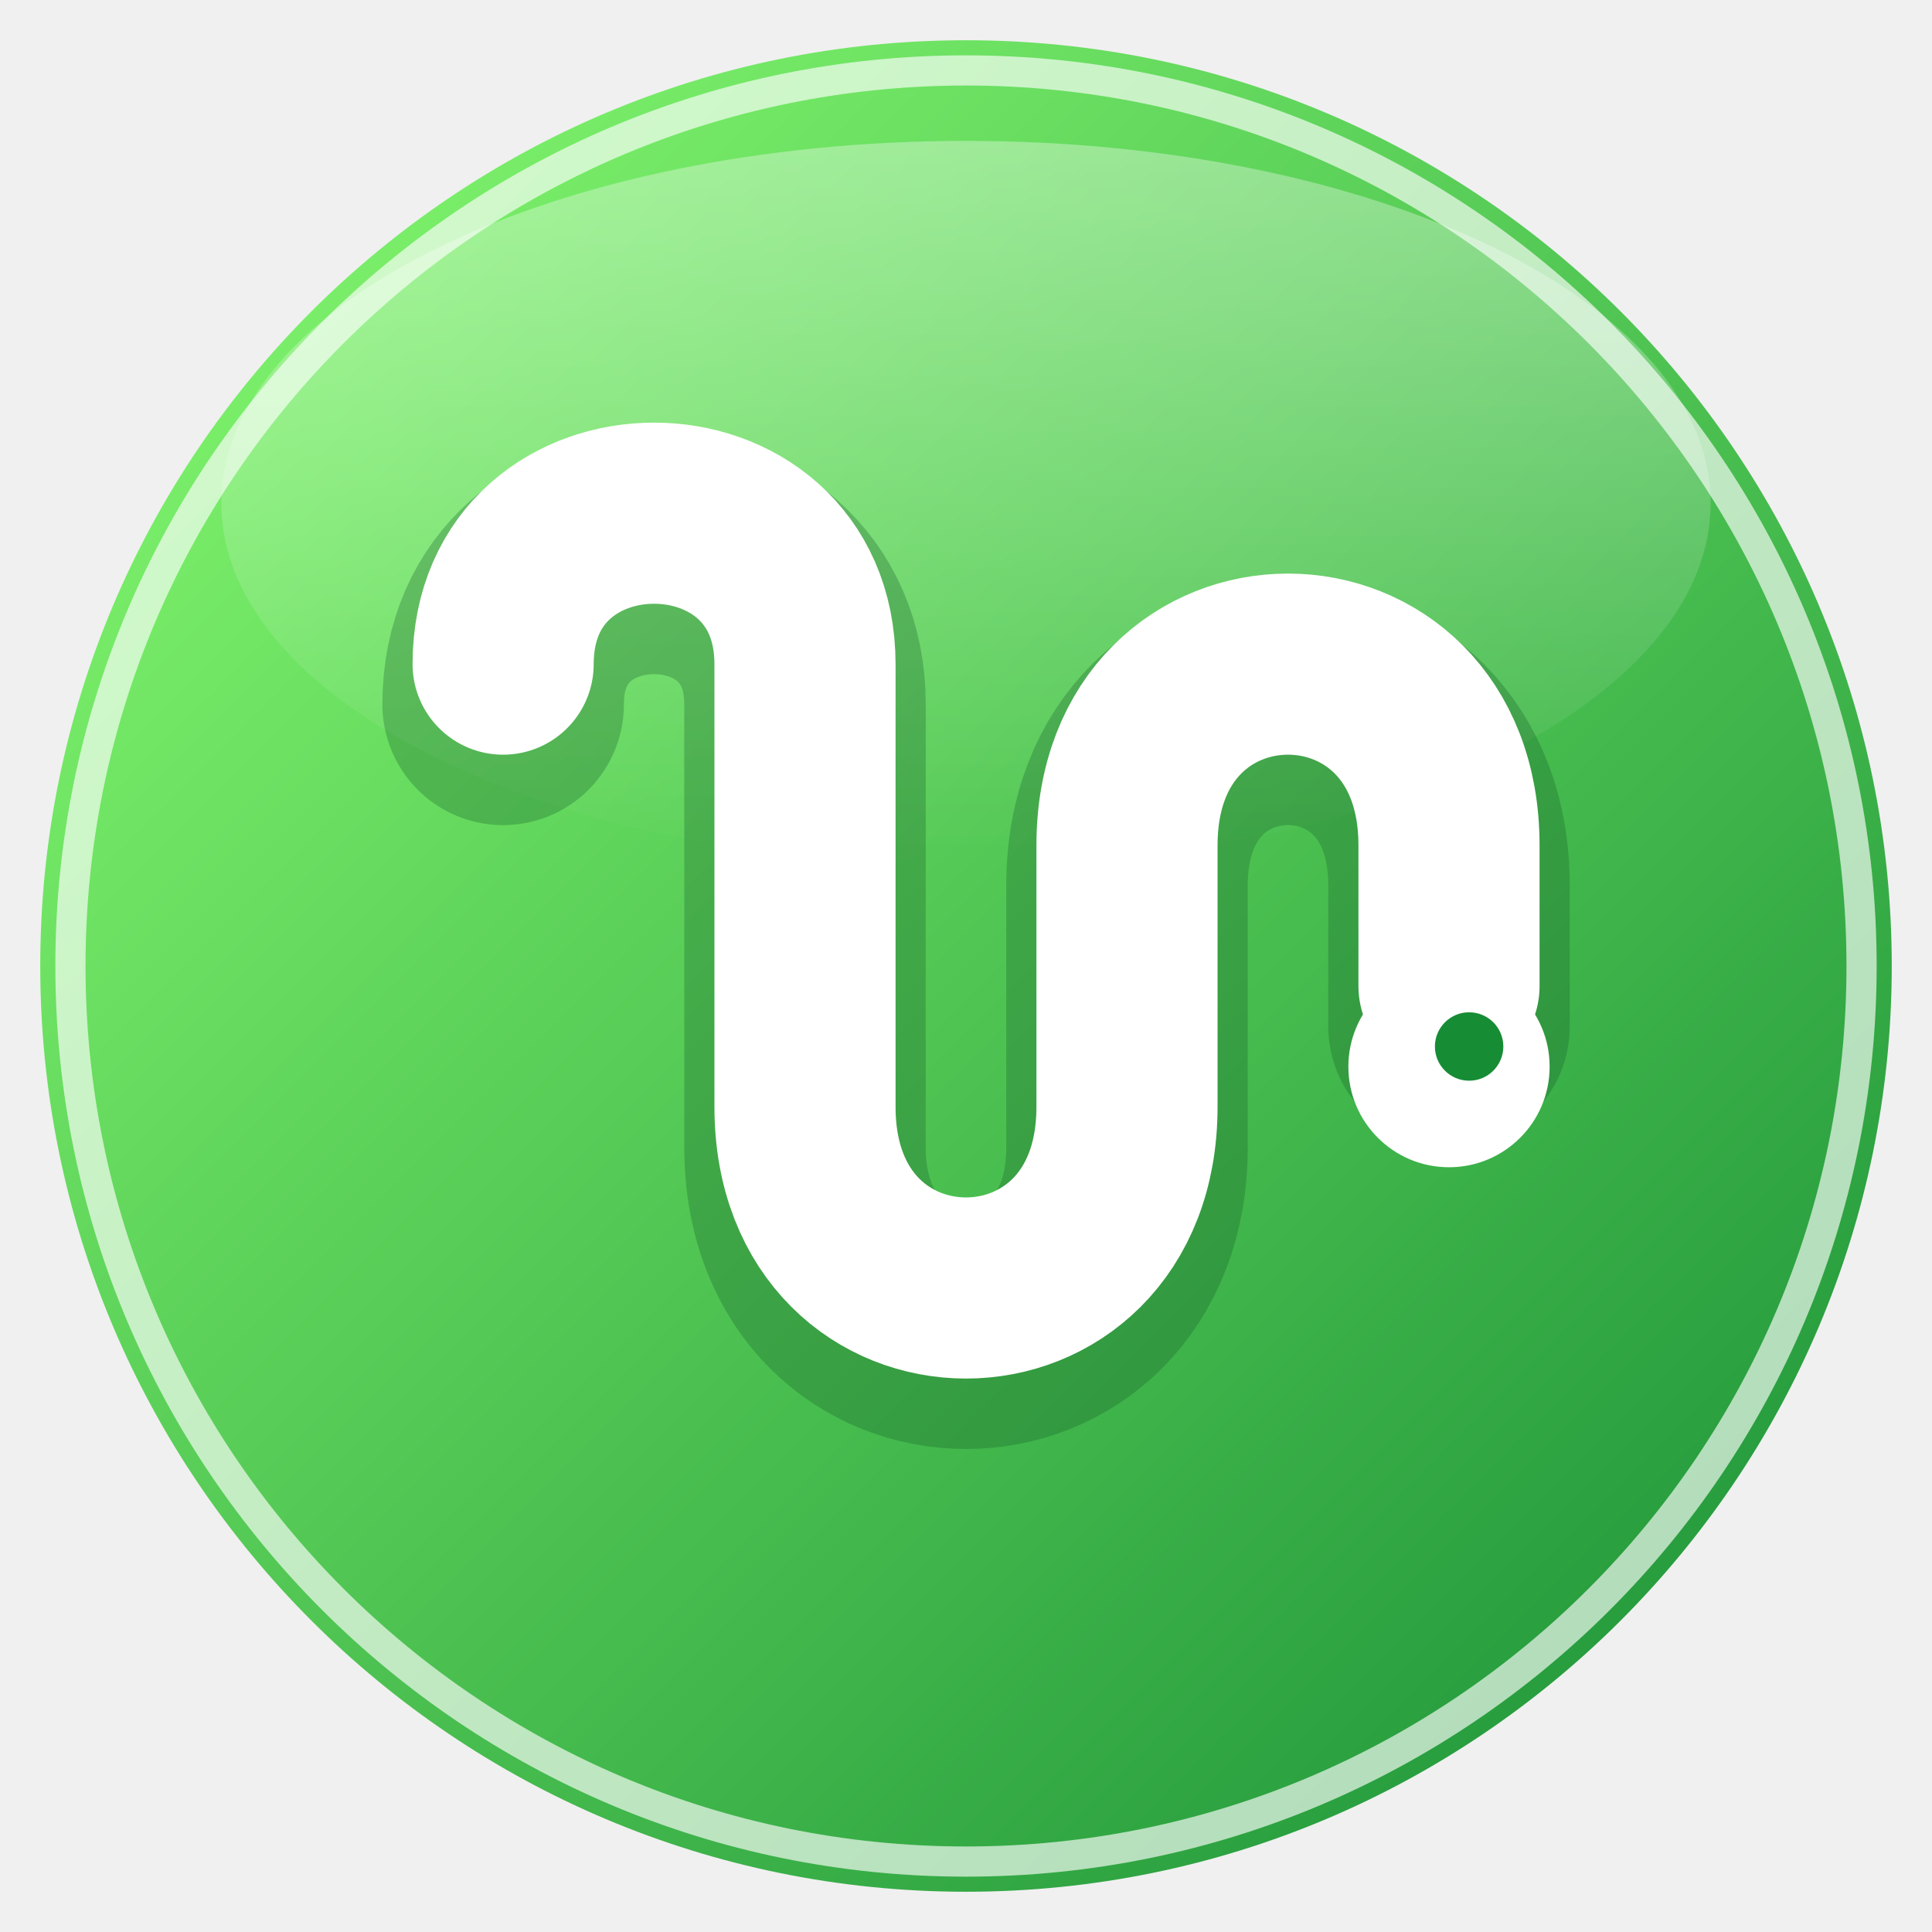
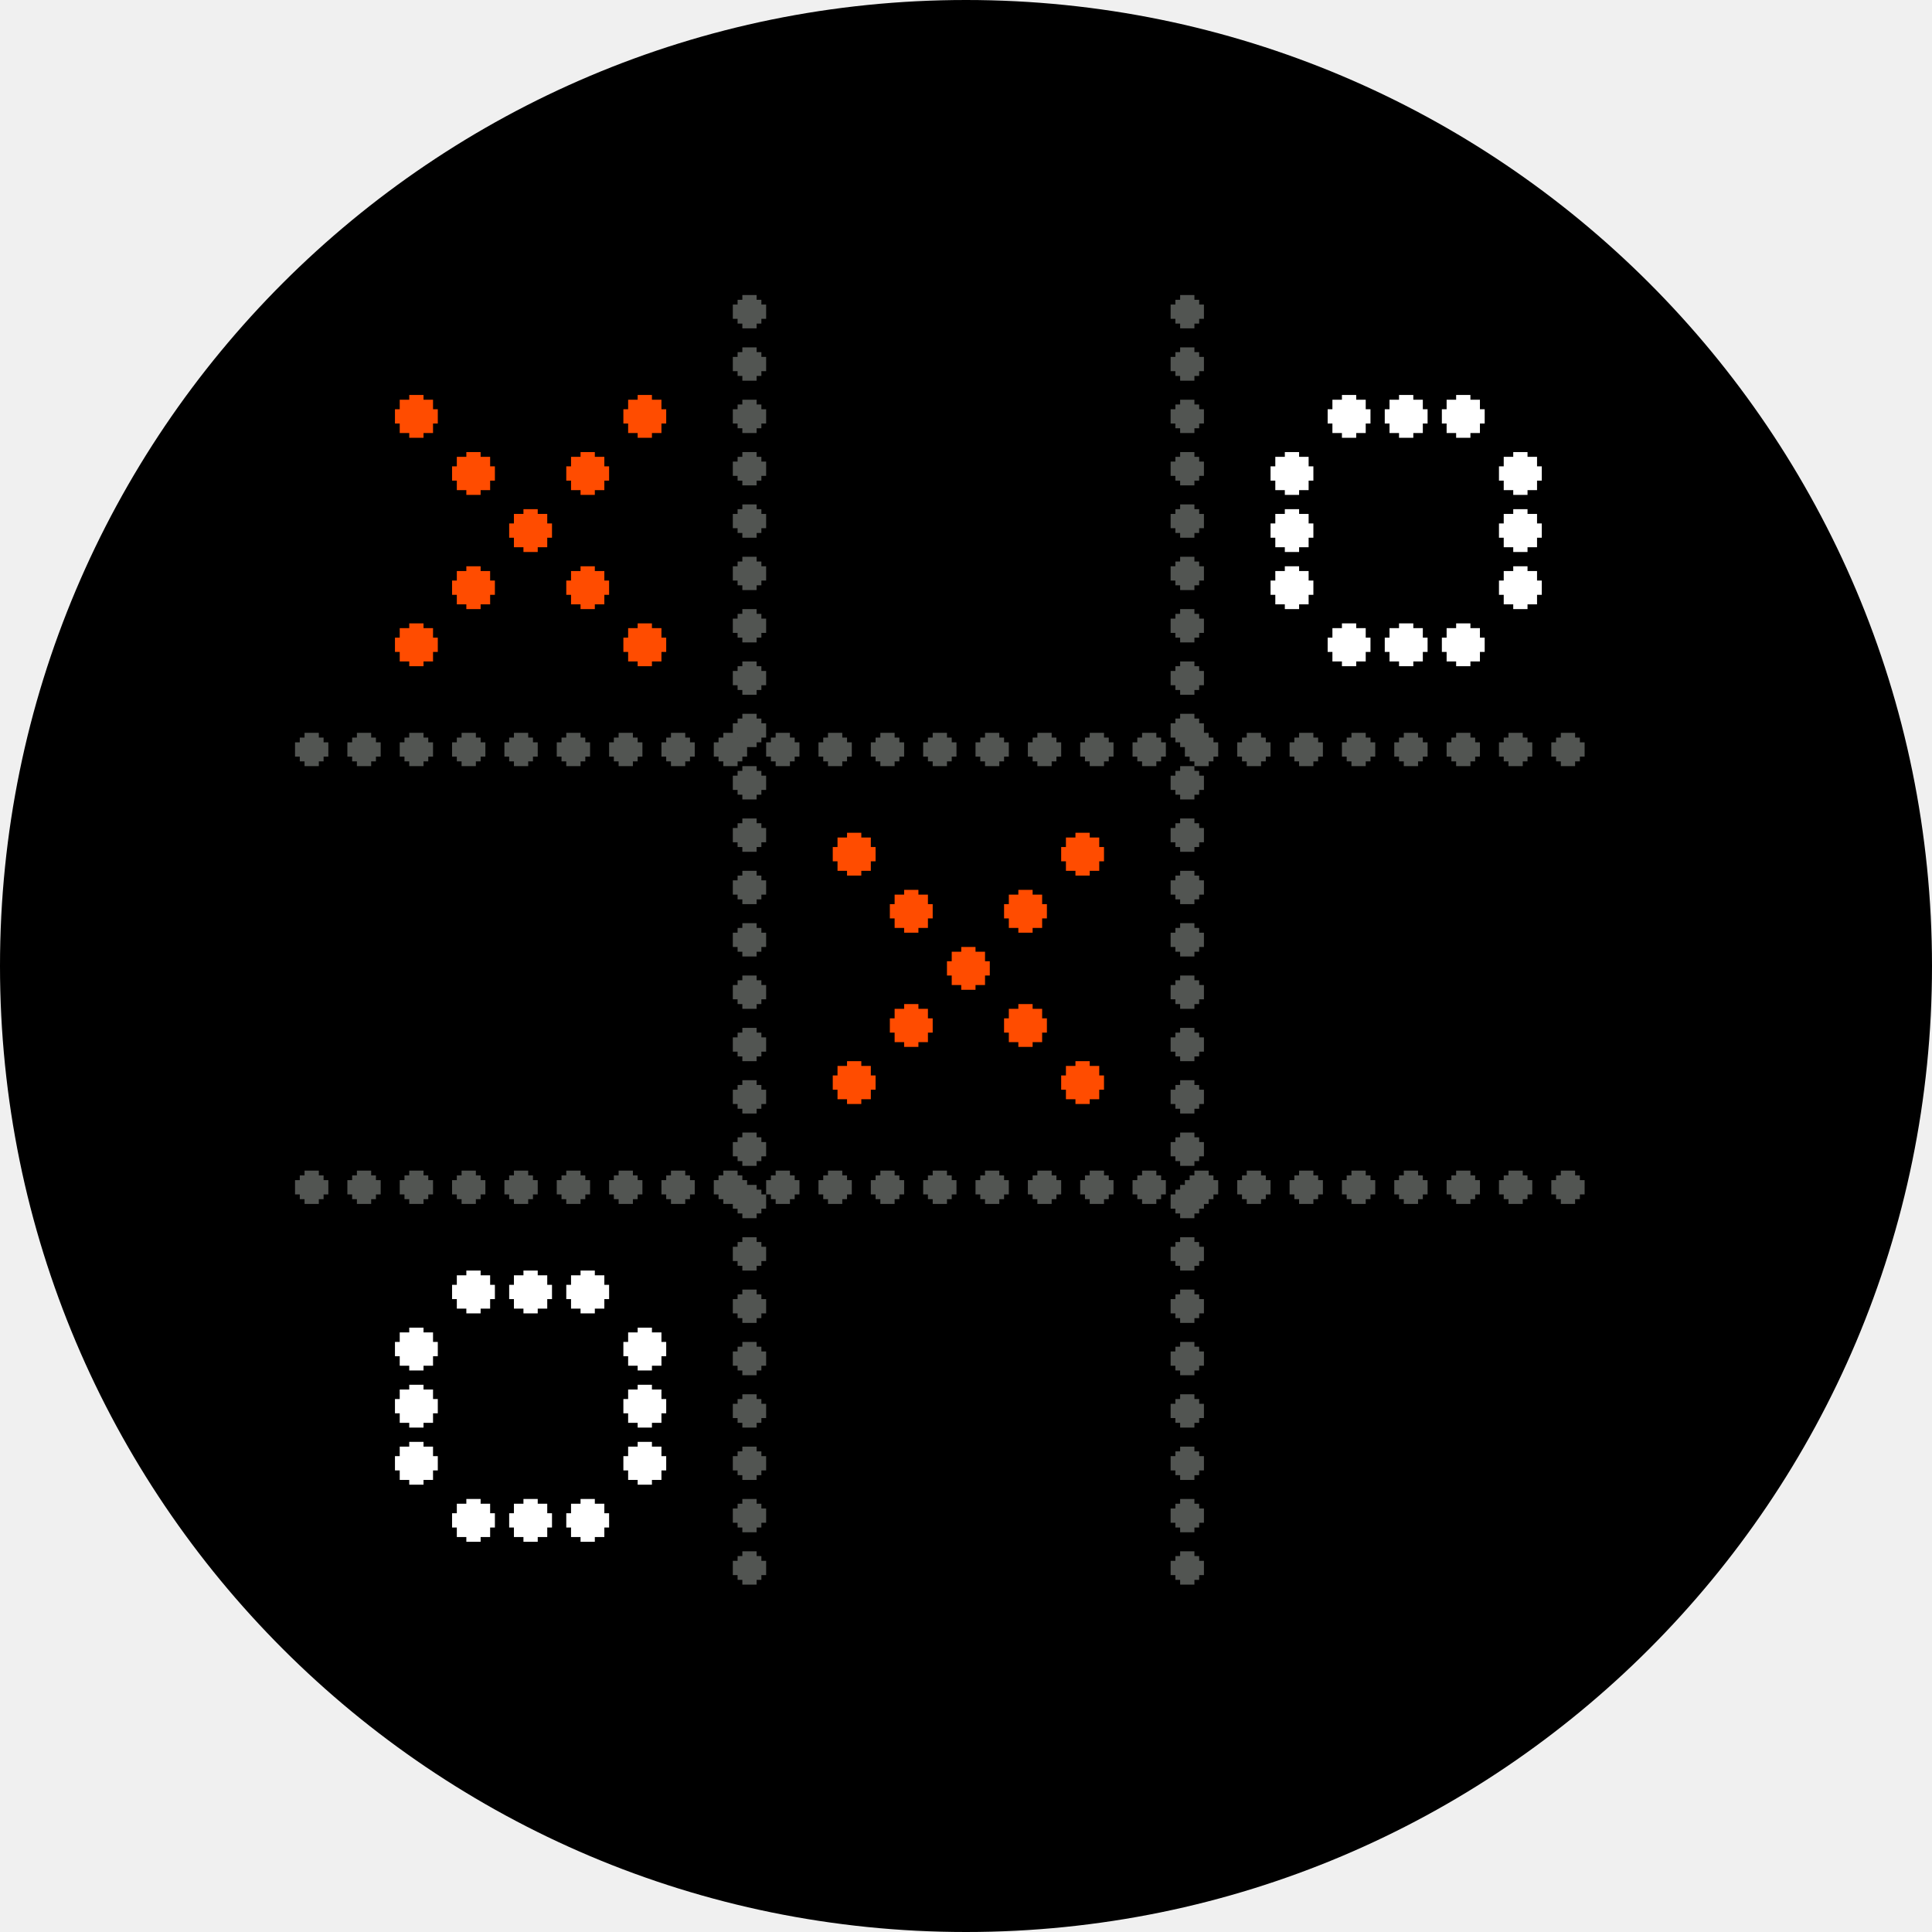
- <svg xmlns="http://www.w3.org/2000/svg" width="96" height="96" viewBox="0 0 96 96">
-   <defs>
-     <linearGradient id="bg" x1="0" y1="0" x2="1" y2="1">
-       <stop offset="0%" stop-color="#8BFF72" />
-       <stop offset="100%" stop-color="#168C35" />
-     </linearGradient>
-     <linearGradient id="shine" x1="0" y1="0" x2="0" y2="1">
-       <stop offset="0%" stop-color="#FFFFFF" stop-opacity=".35" />
-       <stop offset="100%" stop-color="#FFFFFF" stop-opacity="0" />
-     </linearGradient>
-   </defs>
-   <circle cx="48" cy="48" r="46" fill="url(#bg)" />
-   <circle cx="48" cy="48" r="44.5" fill="none" stroke="#FFFFFF" stroke-opacity=".65" stroke-width="1.5" />
-   <ellipse cx="48" cy="25" rx="37" ry="18" fill="url(#shine)" />
-   <path d="M25 33            C25 23 40 23 40 33            L40 55            C40 67 56 67 56 55            L56 42            C56 30 72 30 72 42            L72 49" fill="none" stroke="#145C28" stroke-width="12" stroke-linecap="round" stroke-linejoin="round" opacity=".3" transform="translate(0 2)" />
-   <path d="M25 33            C25 23 40 23 40 33            L40 55            C40 67 56 67 56 55            L56 42            C56 30 72 30 72 42            L72 49" fill="none" stroke="#FFFFFF" stroke-width="9" stroke-linecap="round" stroke-linejoin="round" />
-   <circle cx="72" cy="53" r="5" fill="#FFFFFF" />
-   <circle cx="73" cy="52" r="1.7" fill="#168C35" />
+ <svg xmlns="http://www.w3.org/2000/svg" width="96" height="96" viewBox="30 30 406 406">
+   <circle cx="233" cy="233" r="203" fill="black" />
+   <rect x="186" y="92" width="3" height="7" fill="#525552" />
+   <rect x="185" y="93" width="5" height="5" fill="#525552" />
+   <rect x="184" y="94" width="7" height="3" fill="#525552" />
+   <rect x="94" y="184" width="3" height="7" fill="#525552" />
+   <rect x="93" y="185" width="5" height="5" fill="#525552" />
+   <rect x="92" y="186" width="7" height="3" fill="#525552" />
+   <rect x="186" y="103" width="3" height="7" fill="#525552" />
+   <rect x="185" y="104" width="5" height="5" fill="#525552" />
+   <rect x="184" y="105" width="7" height="3" fill="#525552" />
+   <rect x="105" y="184" width="3" height="7" fill="#525552" />
+   <rect x="104" y="185" width="5" height="5" fill="#525552" />
+   <rect x="103" y="186" width="7" height="3" fill="#525552" />
+   <rect x="186" y="114" width="3" height="7" fill="#525552" />
+   <rect x="185" y="115" width="5" height="5" fill="#525552" />
+   <rect x="184" y="116" width="7" height="3" fill="#525552" />
+   <rect x="116" y="184" width="3" height="7" fill="#525552" />
+   <rect x="115" y="185" width="5" height="5" fill="#525552" />
+   <rect x="114" y="186" width="7" height="3" fill="#525552" />
+   <rect x="186" y="125" width="3" height="7" fill="#525552" />
+   <rect x="185" y="126" width="5" height="5" fill="#525552" />
+   <rect x="184" y="127" width="7" height="3" fill="#525552" />
+   <rect x="127" y="184" width="3" height="7" fill="#525552" />
+   <rect x="126" y="185" width="5" height="5" fill="#525552" />
+   <rect x="125" y="186" width="7" height="3" fill="#525552" />
+   <rect x="186" y="136" width="3" height="7" fill="#525552" />
+   <rect x="185" y="137" width="5" height="5" fill="#525552" />
+   <rect x="184" y="138" width="7" height="3" fill="#525552" />
+   <rect x="138" y="184" width="3" height="7" fill="#525552" />
+   <rect x="137" y="185" width="5" height="5" fill="#525552" />
+   <rect x="136" y="186" width="7" height="3" fill="#525552" />
+   <rect x="186" y="147" width="3" height="7" fill="#525552" />
+   <rect x="185" y="148" width="5" height="5" fill="#525552" />
+   <rect x="184" y="149" width="7" height="3" fill="#525552" />
+   <rect x="149" y="184" width="3" height="7" fill="#525552" />
+   <rect x="148" y="185" width="5" height="5" fill="#525552" />
+   <rect x="147" y="186" width="7" height="3" fill="#525552" />
+   <rect x="186" y="158" width="3" height="7" fill="#525552" />
+   <rect x="185" y="159" width="5" height="5" fill="#525552" />
+   <rect x="184" y="160" width="7" height="3" fill="#525552" />
+   <rect x="160" y="184" width="3" height="7" fill="#525552" />
+   <rect x="159" y="185" width="5" height="5" fill="#525552" />
+   <rect x="158" y="186" width="7" height="3" fill="#525552" />
+   <rect x="186" y="169" width="3" height="7" fill="#525552" />
+   <rect x="185" y="170" width="5" height="5" fill="#525552" />
+   <rect x="184" y="171" width="7" height="3" fill="#525552" />
+   <rect x="171" y="184" width="3" height="7" fill="#525552" />
+   <rect x="170" y="185" width="5" height="5" fill="#525552" />
+   <rect x="169" y="186" width="7" height="3" fill="#525552" />
+   <rect x="186" y="180" width="3" height="7" fill="#525552" />
+   <rect x="185" y="181" width="5" height="5" fill="#525552" />
+   <rect x="184" y="182" width="7" height="3" fill="#525552" />
+   <rect x="182" y="184" width="3" height="7" fill="#525552" />
+   <rect x="181" y="185" width="5" height="5" fill="#525552" />
+   <rect x="180" y="186" width="7" height="3" fill="#525552" />
+   <rect x="186" y="191" width="3" height="7" fill="#525552" />
+   <rect x="185" y="192" width="5" height="5" fill="#525552" />
+   <rect x="184" y="193" width="7" height="3" fill="#525552" />
+   <rect x="193" y="184" width="3" height="7" fill="#525552" />
+   <rect x="192" y="185" width="5" height="5" fill="#525552" />
+   <rect x="191" y="186" width="7" height="3" fill="#525552" />
+   <rect x="186" y="202" width="3" height="7" fill="#525552" />
+   <rect x="185" y="203" width="5" height="5" fill="#525552" />
+   <rect x="184" y="204" width="7" height="3" fill="#525552" />
+   <rect x="204" y="184" width="3" height="7" fill="#525552" />
+   <rect x="203" y="185" width="5" height="5" fill="#525552" />
+   <rect x="202" y="186" width="7" height="3" fill="#525552" />
+   <rect x="186" y="213" width="3" height="7" fill="#525552" />
+   <rect x="185" y="214" width="5" height="5" fill="#525552" />
+   <rect x="184" y="215" width="7" height="3" fill="#525552" />
+   <rect x="215" y="184" width="3" height="7" fill="#525552" />
+   <rect x="214" y="185" width="5" height="5" fill="#525552" />
+   <rect x="213" y="186" width="7" height="3" fill="#525552" />
+   <rect x="186" y="224" width="3" height="7" fill="#525552" />
+   <rect x="185" y="225" width="5" height="5" fill="#525552" />
+   <rect x="184" y="226" width="7" height="3" fill="#525552" />
+   <rect x="226" y="184" width="3" height="7" fill="#525552" />
+   <rect x="225" y="185" width="5" height="5" fill="#525552" />
+   <rect x="224" y="186" width="7" height="3" fill="#525552" />
+   <rect x="186" y="235" width="3" height="7" fill="#525552" />
+   <rect x="185" y="236" width="5" height="5" fill="#525552" />
+   <rect x="184" y="237" width="7" height="3" fill="#525552" />
+   <rect x="237" y="184" width="3" height="7" fill="#525552" />
+   <rect x="236" y="185" width="5" height="5" fill="#525552" />
+   <rect x="235" y="186" width="7" height="3" fill="#525552" />
+   <rect x="186" y="246" width="3" height="7" fill="#525552" />
+   <rect x="185" y="247" width="5" height="5" fill="#525552" />
+   <rect x="184" y="248" width="7" height="3" fill="#525552" />
+   <rect x="248" y="184" width="3" height="7" fill="#525552" />
+   <rect x="247" y="185" width="5" height="5" fill="#525552" />
+   <rect x="246" y="186" width="7" height="3" fill="#525552" />
+   <rect x="186" y="257" width="3" height="7" fill="#525552" />
+   <rect x="185" y="258" width="5" height="5" fill="#525552" />
+   <rect x="184" y="259" width="7" height="3" fill="#525552" />
+   <rect x="259" y="184" width="3" height="7" fill="#525552" />
+   <rect x="258" y="185" width="5" height="5" fill="#525552" />
+   <rect x="257" y="186" width="7" height="3" fill="#525552" />
+   <rect x="186" y="268" width="3" height="7" fill="#525552" />
+   <rect x="185" y="269" width="5" height="5" fill="#525552" />
+   <rect x="184" y="270" width="7" height="3" fill="#525552" />
+   <rect x="270" y="184" width="3" height="7" fill="#525552" />
+   <rect x="269" y="185" width="5" height="5" fill="#525552" />
+   <rect x="268" y="186" width="7" height="3" fill="#525552" />
+   <rect x="186" y="279" width="3" height="7" fill="#525552" />
+   <rect x="185" y="280" width="5" height="5" fill="#525552" />
+   <rect x="184" y="281" width="7" height="3" fill="#525552" />
+   <rect x="281" y="184" width="3" height="7" fill="#525552" />
+   <rect x="280" y="185" width="5" height="5" fill="#525552" />
+   <rect x="279" y="186" width="7" height="3" fill="#525552" />
+   <rect x="186" y="290" width="3" height="7" fill="#525552" />
+   <rect x="185" y="291" width="5" height="5" fill="#525552" />
+   <rect x="184" y="292" width="7" height="3" fill="#525552" />
+   <rect x="292" y="184" width="3" height="7" fill="#525552" />
+   <rect x="291" y="185" width="5" height="5" fill="#525552" />
+   <rect x="290" y="186" width="7" height="3" fill="#525552" />
+   <rect x="186" y="301" width="3" height="7" fill="#525552" />
+   <rect x="185" y="302" width="5" height="5" fill="#525552" />
+   <rect x="184" y="303" width="7" height="3" fill="#525552" />
+   <rect x="303" y="184" width="3" height="7" fill="#525552" />
+   <rect x="302" y="185" width="5" height="5" fill="#525552" />
+   <rect x="301" y="186" width="7" height="3" fill="#525552" />
+   <rect x="186" y="312" width="3" height="7" fill="#525552" />
+   <rect x="185" y="313" width="5" height="5" fill="#525552" />
+   <rect x="184" y="314" width="7" height="3" fill="#525552" />
+   <rect x="314" y="184" width="3" height="7" fill="#525552" />
+   <rect x="313" y="185" width="5" height="5" fill="#525552" />
+   <rect x="312" y="186" width="7" height="3" fill="#525552" />
+   <rect x="186" y="323" width="3" height="7" fill="#525552" />
+   <rect x="185" y="324" width="5" height="5" fill="#525552" />
+   <rect x="184" y="325" width="7" height="3" fill="#525552" />
+   <rect x="325" y="184" width="3" height="7" fill="#525552" />
+   <rect x="324" y="185" width="5" height="5" fill="#525552" />
+   <rect x="323" y="186" width="7" height="3" fill="#525552" />
+   <rect x="186" y="334" width="3" height="7" fill="#525552" />
+   <rect x="185" y="335" width="5" height="5" fill="#525552" />
+   <rect x="184" y="336" width="7" height="3" fill="#525552" />
+   <rect x="336" y="184" width="3" height="7" fill="#525552" />
+   <rect x="335" y="185" width="5" height="5" fill="#525552" />
+   <rect x="334" y="186" width="7" height="3" fill="#525552" />
+   <rect x="186" y="345" width="3" height="7" fill="#525552" />
+   <rect x="185" y="346" width="5" height="5" fill="#525552" />
+   <rect x="184" y="347" width="7" height="3" fill="#525552" />
+   <rect x="347" y="184" width="3" height="7" fill="#525552" />
+   <rect x="346" y="185" width="5" height="5" fill="#525552" />
+   <rect x="345" y="186" width="7" height="3" fill="#525552" />
+   <rect x="186" y="356" width="3" height="7" fill="#525552" />
+   <rect x="185" y="357" width="5" height="5" fill="#525552" />
+   <rect x="184" y="358" width="7" height="3" fill="#525552" />
+   <rect x="358" y="184" width="3" height="7" fill="#525552" />
+   <rect x="357" y="185" width="5" height="5" fill="#525552" />
+   <rect x="356" y="186" width="7" height="3" fill="#525552" />
+   <rect x="278" y="92" width="3" height="7" fill="#525552" />
+   <rect x="277" y="93" width="5" height="5" fill="#525552" />
+   <rect x="276" y="94" width="7" height="3" fill="#525552" />
+   <rect x="94" y="276" width="3" height="7" fill="#525552" />
+   <rect x="93" y="277" width="5" height="5" fill="#525552" />
+   <rect x="92" y="278" width="7" height="3" fill="#525552" />
+   <rect x="278" y="103" width="3" height="7" fill="#525552" />
+   <rect x="277" y="104" width="5" height="5" fill="#525552" />
+   <rect x="276" y="105" width="7" height="3" fill="#525552" />
+   <rect x="105" y="276" width="3" height="7" fill="#525552" />
+   <rect x="104" y="277" width="5" height="5" fill="#525552" />
+   <rect x="103" y="278" width="7" height="3" fill="#525552" />
+   <rect x="278" y="114" width="3" height="7" fill="#525552" />
+   <rect x="277" y="115" width="5" height="5" fill="#525552" />
+   <rect x="276" y="116" width="7" height="3" fill="#525552" />
+   <rect x="116" y="276" width="3" height="7" fill="#525552" />
+   <rect x="115" y="277" width="5" height="5" fill="#525552" />
+   <rect x="114" y="278" width="7" height="3" fill="#525552" />
+   <rect x="278" y="125" width="3" height="7" fill="#525552" />
+   <rect x="277" y="126" width="5" height="5" fill="#525552" />
+   <rect x="276" y="127" width="7" height="3" fill="#525552" />
+   <rect x="127" y="276" width="3" height="7" fill="#525552" />
+   <rect x="126" y="277" width="5" height="5" fill="#525552" />
+   <rect x="125" y="278" width="7" height="3" fill="#525552" />
+   <rect x="278" y="136" width="3" height="7" fill="#525552" />
+   <rect x="277" y="137" width="5" height="5" fill="#525552" />
+   <rect x="276" y="138" width="7" height="3" fill="#525552" />
+   <rect x="138" y="276" width="3" height="7" fill="#525552" />
+   <rect x="137" y="277" width="5" height="5" fill="#525552" />
+   <rect x="136" y="278" width="7" height="3" fill="#525552" />
+   <rect x="278" y="147" width="3" height="7" fill="#525552" />
+   <rect x="277" y="148" width="5" height="5" fill="#525552" />
+   <rect x="276" y="149" width="7" height="3" fill="#525552" />
+   <rect x="149" y="276" width="3" height="7" fill="#525552" />
+   <rect x="148" y="277" width="5" height="5" fill="#525552" />
+   <rect x="147" y="278" width="7" height="3" fill="#525552" />
+   <rect x="278" y="158" width="3" height="7" fill="#525552" />
+   <rect x="277" y="159" width="5" height="5" fill="#525552" />
+   <rect x="276" y="160" width="7" height="3" fill="#525552" />
+   <rect x="160" y="276" width="3" height="7" fill="#525552" />
+   <rect x="159" y="277" width="5" height="5" fill="#525552" />
+   <rect x="158" y="278" width="7" height="3" fill="#525552" />
+   <rect x="278" y="169" width="3" height="7" fill="#525552" />
+   <rect x="277" y="170" width="5" height="5" fill="#525552" />
+   <rect x="276" y="171" width="7" height="3" fill="#525552" />
+   <rect x="171" y="276" width="3" height="7" fill="#525552" />
+   <rect x="170" y="277" width="5" height="5" fill="#525552" />
+   <rect x="169" y="278" width="7" height="3" fill="#525552" />
+   <rect x="278" y="180" width="3" height="7" fill="#525552" />
+   <rect x="277" y="181" width="5" height="5" fill="#525552" />
+   <rect x="276" y="182" width="7" height="3" fill="#525552" />
+   <rect x="182" y="276" width="3" height="7" fill="#525552" />
+   <rect x="181" y="277" width="5" height="5" fill="#525552" />
+   <rect x="180" y="278" width="7" height="3" fill="#525552" />
+   <rect x="278" y="191" width="3" height="7" fill="#525552" />
+   <rect x="277" y="192" width="5" height="5" fill="#525552" />
+   <rect x="276" y="193" width="7" height="3" fill="#525552" />
+   <rect x="193" y="276" width="3" height="7" fill="#525552" />
+   <rect x="192" y="277" width="5" height="5" fill="#525552" />
+   <rect x="191" y="278" width="7" height="3" fill="#525552" />
+   <rect x="278" y="202" width="3" height="7" fill="#525552" />
+   <rect x="277" y="203" width="5" height="5" fill="#525552" />
+   <rect x="276" y="204" width="7" height="3" fill="#525552" />
+   <rect x="204" y="276" width="3" height="7" fill="#525552" />
+   <rect x="203" y="277" width="5" height="5" fill="#525552" />
+   <rect x="202" y="278" width="7" height="3" fill="#525552" />
+   <rect x="278" y="213" width="3" height="7" fill="#525552" />
+   <rect x="277" y="214" width="5" height="5" fill="#525552" />
+   <rect x="276" y="215" width="7" height="3" fill="#525552" />
+   <rect x="215" y="276" width="3" height="7" fill="#525552" />
+   <rect x="214" y="277" width="5" height="5" fill="#525552" />
+   <rect x="213" y="278" width="7" height="3" fill="#525552" />
+   <rect x="278" y="224" width="3" height="7" fill="#525552" />
+   <rect x="277" y="225" width="5" height="5" fill="#525552" />
+   <rect x="276" y="226" width="7" height="3" fill="#525552" />
+   <rect x="226" y="276" width="3" height="7" fill="#525552" />
+   <rect x="225" y="277" width="5" height="5" fill="#525552" />
+   <rect x="224" y="278" width="7" height="3" fill="#525552" />
+   <rect x="278" y="235" width="3" height="7" fill="#525552" />
+   <rect x="277" y="236" width="5" height="5" fill="#525552" />
+   <rect x="276" y="237" width="7" height="3" fill="#525552" />
+   <rect x="237" y="276" width="3" height="7" fill="#525552" />
+   <rect x="236" y="277" width="5" height="5" fill="#525552" />
+   <rect x="235" y="278" width="7" height="3" fill="#525552" />
+   <rect x="278" y="246" width="3" height="7" fill="#525552" />
+   <rect x="277" y="247" width="5" height="5" fill="#525552" />
+   <rect x="276" y="248" width="7" height="3" fill="#525552" />
+   <rect x="248" y="276" width="3" height="7" fill="#525552" />
+   <rect x="247" y="277" width="5" height="5" fill="#525552" />
+   <rect x="246" y="278" width="7" height="3" fill="#525552" />
+   <rect x="278" y="257" width="3" height="7" fill="#525552" />
+   <rect x="277" y="258" width="5" height="5" fill="#525552" />
+   <rect x="276" y="259" width="7" height="3" fill="#525552" />
+   <rect x="259" y="276" width="3" height="7" fill="#525552" />
+   <rect x="258" y="277" width="5" height="5" fill="#525552" />
+   <rect x="257" y="278" width="7" height="3" fill="#525552" />
+   <rect x="278" y="268" width="3" height="7" fill="#525552" />
+   <rect x="277" y="269" width="5" height="5" fill="#525552" />
+   <rect x="276" y="270" width="7" height="3" fill="#525552" />
+   <rect x="270" y="276" width="3" height="7" fill="#525552" />
+   <rect x="269" y="277" width="5" height="5" fill="#525552" />
+   <rect x="268" y="278" width="7" height="3" fill="#525552" />
+   <rect x="278" y="279" width="3" height="7" fill="#525552" />
+   <rect x="277" y="280" width="5" height="5" fill="#525552" />
+   <rect x="276" y="281" width="7" height="3" fill="#525552" />
+   <rect x="281" y="276" width="3" height="7" fill="#525552" />
+   <rect x="280" y="277" width="5" height="5" fill="#525552" />
+   <rect x="279" y="278" width="7" height="3" fill="#525552" />
+   <rect x="278" y="290" width="3" height="7" fill="#525552" />
+   <rect x="277" y="291" width="5" height="5" fill="#525552" />
+   <rect x="276" y="292" width="7" height="3" fill="#525552" />
+   <rect x="292" y="276" width="3" height="7" fill="#525552" />
+   <rect x="291" y="277" width="5" height="5" fill="#525552" />
+   <rect x="290" y="278" width="7" height="3" fill="#525552" />
+   <rect x="278" y="301" width="3" height="7" fill="#525552" />
+   <rect x="277" y="302" width="5" height="5" fill="#525552" />
+   <rect x="276" y="303" width="7" height="3" fill="#525552" />
+   <rect x="303" y="276" width="3" height="7" fill="#525552" />
+   <rect x="302" y="277" width="5" height="5" fill="#525552" />
+   <rect x="301" y="278" width="7" height="3" fill="#525552" />
+   <rect x="278" y="312" width="3" height="7" fill="#525552" />
+   <rect x="277" y="313" width="5" height="5" fill="#525552" />
+   <rect x="276" y="314" width="7" height="3" fill="#525552" />
+   <rect x="314" y="276" width="3" height="7" fill="#525552" />
+   <rect x="313" y="277" width="5" height="5" fill="#525552" />
+   <rect x="312" y="278" width="7" height="3" fill="#525552" />
+   <rect x="278" y="323" width="3" height="7" fill="#525552" />
+   <rect x="277" y="324" width="5" height="5" fill="#525552" />
+   <rect x="276" y="325" width="7" height="3" fill="#525552" />
+   <rect x="325" y="276" width="3" height="7" fill="#525552" />
+   <rect x="324" y="277" width="5" height="5" fill="#525552" />
+   <rect x="323" y="278" width="7" height="3" fill="#525552" />
+   <rect x="278" y="334" width="3" height="7" fill="#525552" />
+   <rect x="277" y="335" width="5" height="5" fill="#525552" />
+   <rect x="276" y="336" width="7" height="3" fill="#525552" />
+   <rect x="336" y="276" width="3" height="7" fill="#525552" />
+   <rect x="335" y="277" width="5" height="5" fill="#525552" />
+   <rect x="334" y="278" width="7" height="3" fill="#525552" />
+   <rect x="278" y="345" width="3" height="7" fill="#525552" />
+   <rect x="277" y="346" width="5" height="5" fill="#525552" />
+   <rect x="276" y="347" width="7" height="3" fill="#525552" />
+   <rect x="347" y="276" width="3" height="7" fill="#525552" />
+   <rect x="346" y="277" width="5" height="5" fill="#525552" />
+   <rect x="345" y="278" width="7" height="3" fill="#525552" />
+   <rect x="278" y="356" width="3" height="7" fill="#525552" />
+   <rect x="277" y="357" width="5" height="5" fill="#525552" />
+   <rect x="276" y="358" width="7" height="3" fill="#525552" />
+   <rect x="358" y="276" width="3" height="7" fill="#525552" />
+   <rect x="357" y="277" width="5" height="5" fill="#525552" />
+   <rect x="356" y="278" width="7" height="3" fill="#525552" />
+   <rect x="116" y="113" width="3" height="9" fill="#ff4c00" />
+   <rect x="114" y="114" width="7" height="7" fill="#ff4c00" />
+   <rect x="113" y="116" width="9" height="3" fill="#ff4c00" />
+   <rect x="164" y="113" width="3" height="9" fill="#ff4c00" />
+   <rect x="162" y="114" width="7" height="7" fill="#ff4c00" />
+   <rect x="161" y="116" width="9" height="3" fill="#ff4c00" />
+   <rect x="128" y="125" width="3" height="9" fill="#ff4c00" />
+   <rect x="126" y="126" width="7" height="7" fill="#ff4c00" />
+   <rect x="125" y="128" width="9" height="3" fill="#ff4c00" />
+   <rect x="152" y="125" width="3" height="9" fill="#ff4c00" />
+   <rect x="150" y="126" width="7" height="7" fill="#ff4c00" />
+   <rect x="149" y="128" width="9" height="3" fill="#ff4c00" />
+   <rect x="140" y="137" width="3" height="9" fill="#ff4c00" />
+   <rect x="138" y="138" width="7" height="7" fill="#ff4c00" />
+   <rect x="137" y="140" width="9" height="3" fill="#ff4c00" />
+   <rect x="128" y="149" width="3" height="9" fill="#ff4c00" />
+   <rect x="126" y="150" width="7" height="7" fill="#ff4c00" />
+   <rect x="125" y="152" width="9" height="3" fill="#ff4c00" />
+   <rect x="152" y="149" width="3" height="9" fill="#ff4c00" />
+   <rect x="150" y="150" width="7" height="7" fill="#ff4c00" />
+   <rect x="149" y="152" width="9" height="3" fill="#ff4c00" />
+   <rect x="116" y="161" width="3" height="9" fill="#ff4c00" />
+   <rect x="114" y="162" width="7" height="7" fill="#ff4c00" />
+   <rect x="113" y="164" width="9" height="3" fill="#ff4c00" />
+   <rect x="164" y="161" width="3" height="9" fill="#ff4c00" />
+   <rect x="162" y="162" width="7" height="7" fill="#ff4c00" />
+   <rect x="161" y="164" width="9" height="3" fill="#ff4c00" />
+   <rect x="312" y="113" width="3" height="9" fill="#ffffff" />
+   <rect x="310" y="114" width="7" height="7" fill="#ffffff" />
+   <rect x="309" y="116" width="9" height="3" fill="#ffffff" />
+   <rect x="324" y="113" width="3" height="9" fill="#ffffff" />
+   <rect x="322" y="114" width="7" height="7" fill="#ffffff" />
+   <rect x="321" y="116" width="9" height="3" fill="#ffffff" />
+   <rect x="336" y="113" width="3" height="9" fill="#ffffff" />
+   <rect x="334" y="114" width="7" height="7" fill="#ffffff" />
+   <rect x="333" y="116" width="9" height="3" fill="#ffffff" />
+   <rect x="300" y="125" width="3" height="9" fill="#ffffff" />
+   <rect x="298" y="126" width="7" height="7" fill="#ffffff" />
+   <rect x="297" y="128" width="9" height="3" fill="#ffffff" />
+   <rect x="348" y="125" width="3" height="9" fill="#ffffff" />
+   <rect x="346" y="126" width="7" height="7" fill="#ffffff" />
+   <rect x="345" y="128" width="9" height="3" fill="#ffffff" />
+   <rect x="300" y="137" width="3" height="9" fill="#ffffff" />
+   <rect x="298" y="138" width="7" height="7" fill="#ffffff" />
+   <rect x="297" y="140" width="9" height="3" fill="#ffffff" />
+   <rect x="348" y="137" width="3" height="9" fill="#ffffff" />
+   <rect x="346" y="138" width="7" height="7" fill="#ffffff" />
+   <rect x="345" y="140" width="9" height="3" fill="#ffffff" />
+   <rect x="300" y="149" width="3" height="9" fill="#ffffff" />
+   <rect x="298" y="150" width="7" height="7" fill="#ffffff" />
+   <rect x="297" y="152" width="9" height="3" fill="#ffffff" />
+   <rect x="348" y="149" width="3" height="9" fill="#ffffff" />
+   <rect x="346" y="150" width="7" height="7" fill="#ffffff" />
+   <rect x="345" y="152" width="9" height="3" fill="#ffffff" />
+   <rect x="312" y="161" width="3" height="9" fill="#ffffff" />
+   <rect x="310" y="162" width="7" height="7" fill="#ffffff" />
+   <rect x="309" y="164" width="9" height="3" fill="#ffffff" />
+   <rect x="324" y="161" width="3" height="9" fill="#ffffff" />
+   <rect x="322" y="162" width="7" height="7" fill="#ffffff" />
+   <rect x="321" y="164" width="9" height="3" fill="#ffffff" />
+   <rect x="336" y="161" width="3" height="9" fill="#ffffff" />
+   <rect x="334" y="162" width="7" height="7" fill="#ffffff" />
+   <rect x="333" y="164" width="9" height="3" fill="#ffffff" />
+   <rect x="208" y="205" width="3" height="9" fill="#ff4c00" />
+   <rect x="206" y="206" width="7" height="7" fill="#ff4c00" />
+   <rect x="205" y="208" width="9" height="3" fill="#ff4c00" />
+   <rect x="256" y="205" width="3" height="9" fill="#ff4c00" />
+   <rect x="254" y="206" width="7" height="7" fill="#ff4c00" />
+   <rect x="253" y="208" width="9" height="3" fill="#ff4c00" />
+   <rect x="220" y="217" width="3" height="9" fill="#ff4c00" />
+   <rect x="218" y="218" width="7" height="7" fill="#ff4c00" />
+   <rect x="217" y="220" width="9" height="3" fill="#ff4c00" />
+   <rect x="244" y="217" width="3" height="9" fill="#ff4c00" />
+   <rect x="242" y="218" width="7" height="7" fill="#ff4c00" />
+   <rect x="241" y="220" width="9" height="3" fill="#ff4c00" />
+   <rect x="232" y="229" width="3" height="9" fill="#ff4c00" />
+   <rect x="230" y="230" width="7" height="7" fill="#ff4c00" />
+   <rect x="229" y="232" width="9" height="3" fill="#ff4c00" />
+   <rect x="220" y="241" width="3" height="9" fill="#ff4c00" />
+   <rect x="218" y="242" width="7" height="7" fill="#ff4c00" />
+   <rect x="217" y="244" width="9" height="3" fill="#ff4c00" />
+   <rect x="244" y="241" width="3" height="9" fill="#ff4c00" />
+   <rect x="242" y="242" width="7" height="7" fill="#ff4c00" />
+   <rect x="241" y="244" width="9" height="3" fill="#ff4c00" />
+   <rect x="208" y="253" width="3" height="9" fill="#ff4c00" />
+   <rect x="206" y="254" width="7" height="7" fill="#ff4c00" />
+   <rect x="205" y="256" width="9" height="3" fill="#ff4c00" />
+   <rect x="256" y="253" width="3" height="9" fill="#ff4c00" />
+   <rect x="254" y="254" width="7" height="7" fill="#ff4c00" />
+   <rect x="253" y="256" width="9" height="3" fill="#ff4c00" />
+   <rect x="128" y="297" width="3" height="9" fill="#ffffff" />
+   <rect x="126" y="298" width="7" height="7" fill="#ffffff" />
+   <rect x="125" y="300" width="9" height="3" fill="#ffffff" />
+   <rect x="140" y="297" width="3" height="9" fill="#ffffff" />
+   <rect x="138" y="298" width="7" height="7" fill="#ffffff" />
+   <rect x="137" y="300" width="9" height="3" fill="#ffffff" />
+   <rect x="152" y="297" width="3" height="9" fill="#ffffff" />
+   <rect x="150" y="298" width="7" height="7" fill="#ffffff" />
+   <rect x="149" y="300" width="9" height="3" fill="#ffffff" />
+   <rect x="116" y="309" width="3" height="9" fill="#ffffff" />
+   <rect x="114" y="310" width="7" height="7" fill="#ffffff" />
+   <rect x="113" y="312" width="9" height="3" fill="#ffffff" />
+   <rect x="164" y="309" width="3" height="9" fill="#ffffff" />
+   <rect x="162" y="310" width="7" height="7" fill="#ffffff" />
+   <rect x="161" y="312" width="9" height="3" fill="#ffffff" />
+   <rect x="116" y="321" width="3" height="9" fill="#ffffff" />
+   <rect x="114" y="322" width="7" height="7" fill="#ffffff" />
+   <rect x="113" y="324" width="9" height="3" fill="#ffffff" />
+   <rect x="164" y="321" width="3" height="9" fill="#ffffff" />
+   <rect x="162" y="322" width="7" height="7" fill="#ffffff" />
+   <rect x="161" y="324" width="9" height="3" fill="#ffffff" />
+   <rect x="116" y="333" width="3" height="9" fill="#ffffff" />
+   <rect x="114" y="334" width="7" height="7" fill="#ffffff" />
+   <rect x="113" y="336" width="9" height="3" fill="#ffffff" />
+   <rect x="164" y="333" width="3" height="9" fill="#ffffff" />
+   <rect x="162" y="334" width="7" height="7" fill="#ffffff" />
+   <rect x="161" y="336" width="9" height="3" fill="#ffffff" />
+   <rect x="128" y="345" width="3" height="9" fill="#ffffff" />
+   <rect x="126" y="346" width="7" height="7" fill="#ffffff" />
+   <rect x="125" y="348" width="9" height="3" fill="#ffffff" />
+   <rect x="140" y="345" width="3" height="9" fill="#ffffff" />
+   <rect x="138" y="346" width="7" height="7" fill="#ffffff" />
+   <rect x="137" y="348" width="9" height="3" fill="#ffffff" />
+   <rect x="152" y="345" width="3" height="9" fill="#ffffff" />
+   <rect x="150" y="346" width="7" height="7" fill="#ffffff" />
+   <rect x="149" y="348" width="9" height="3" fill="#ffffff" />
</svg>
